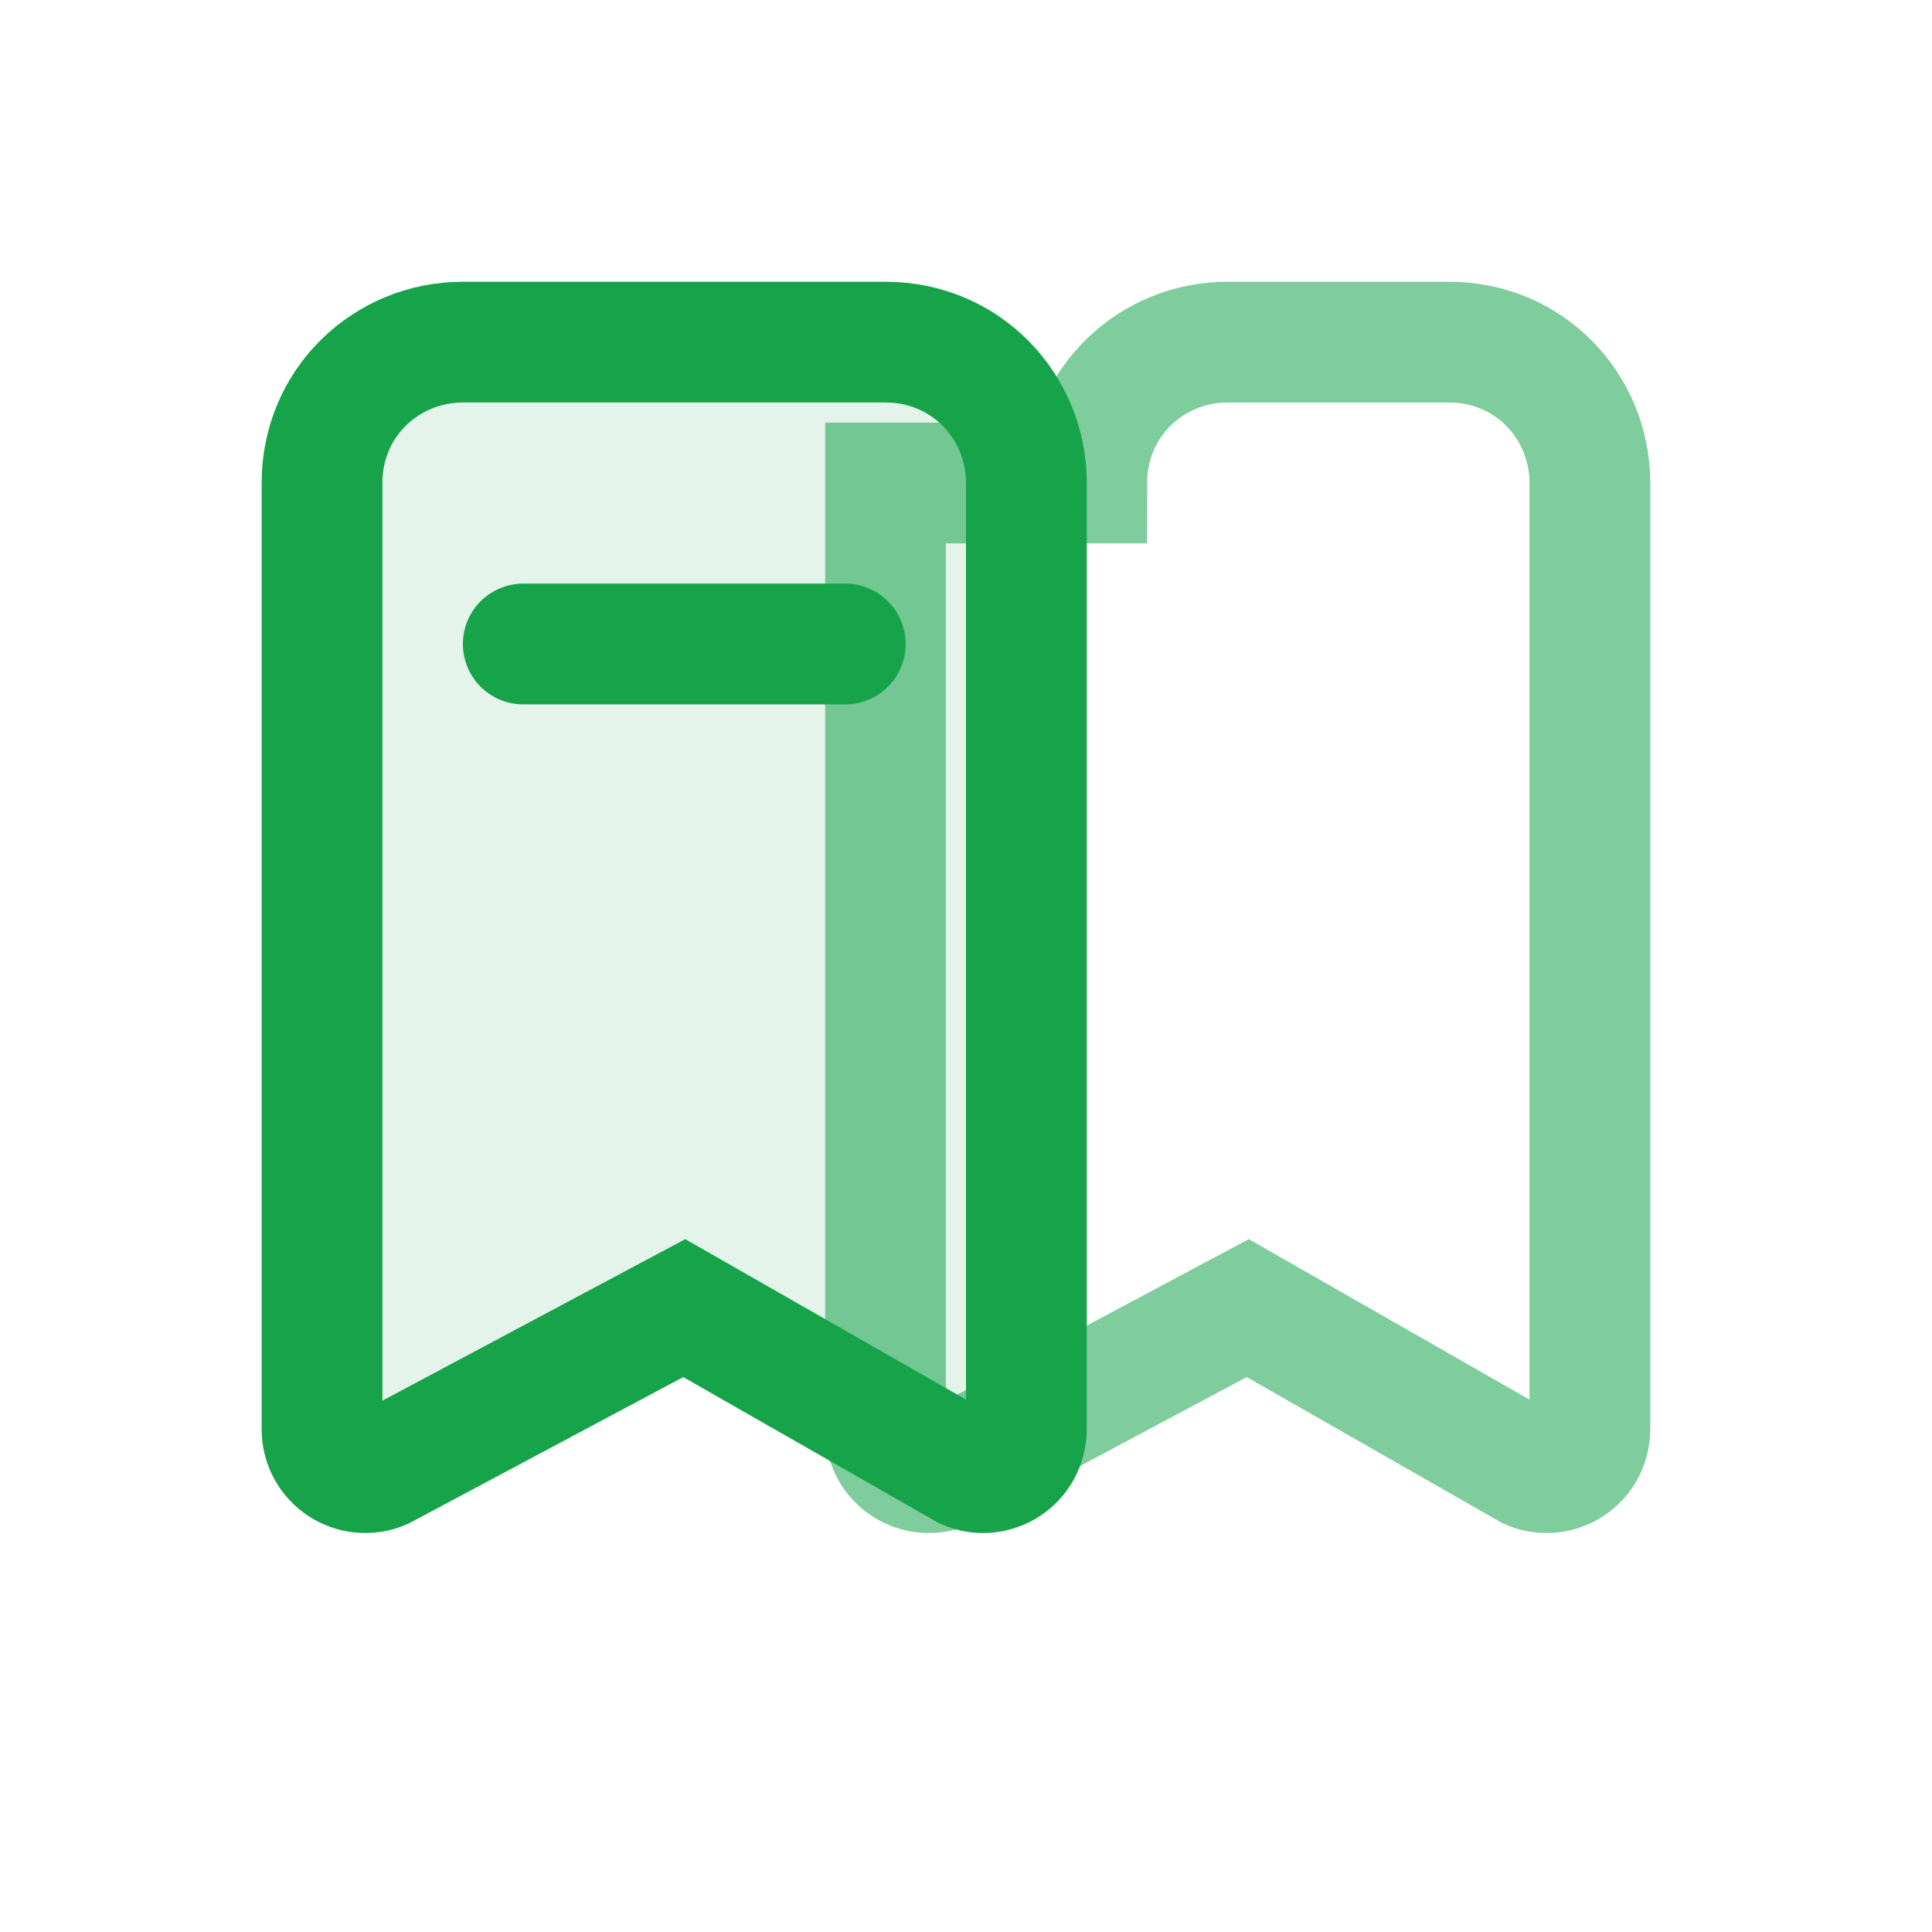
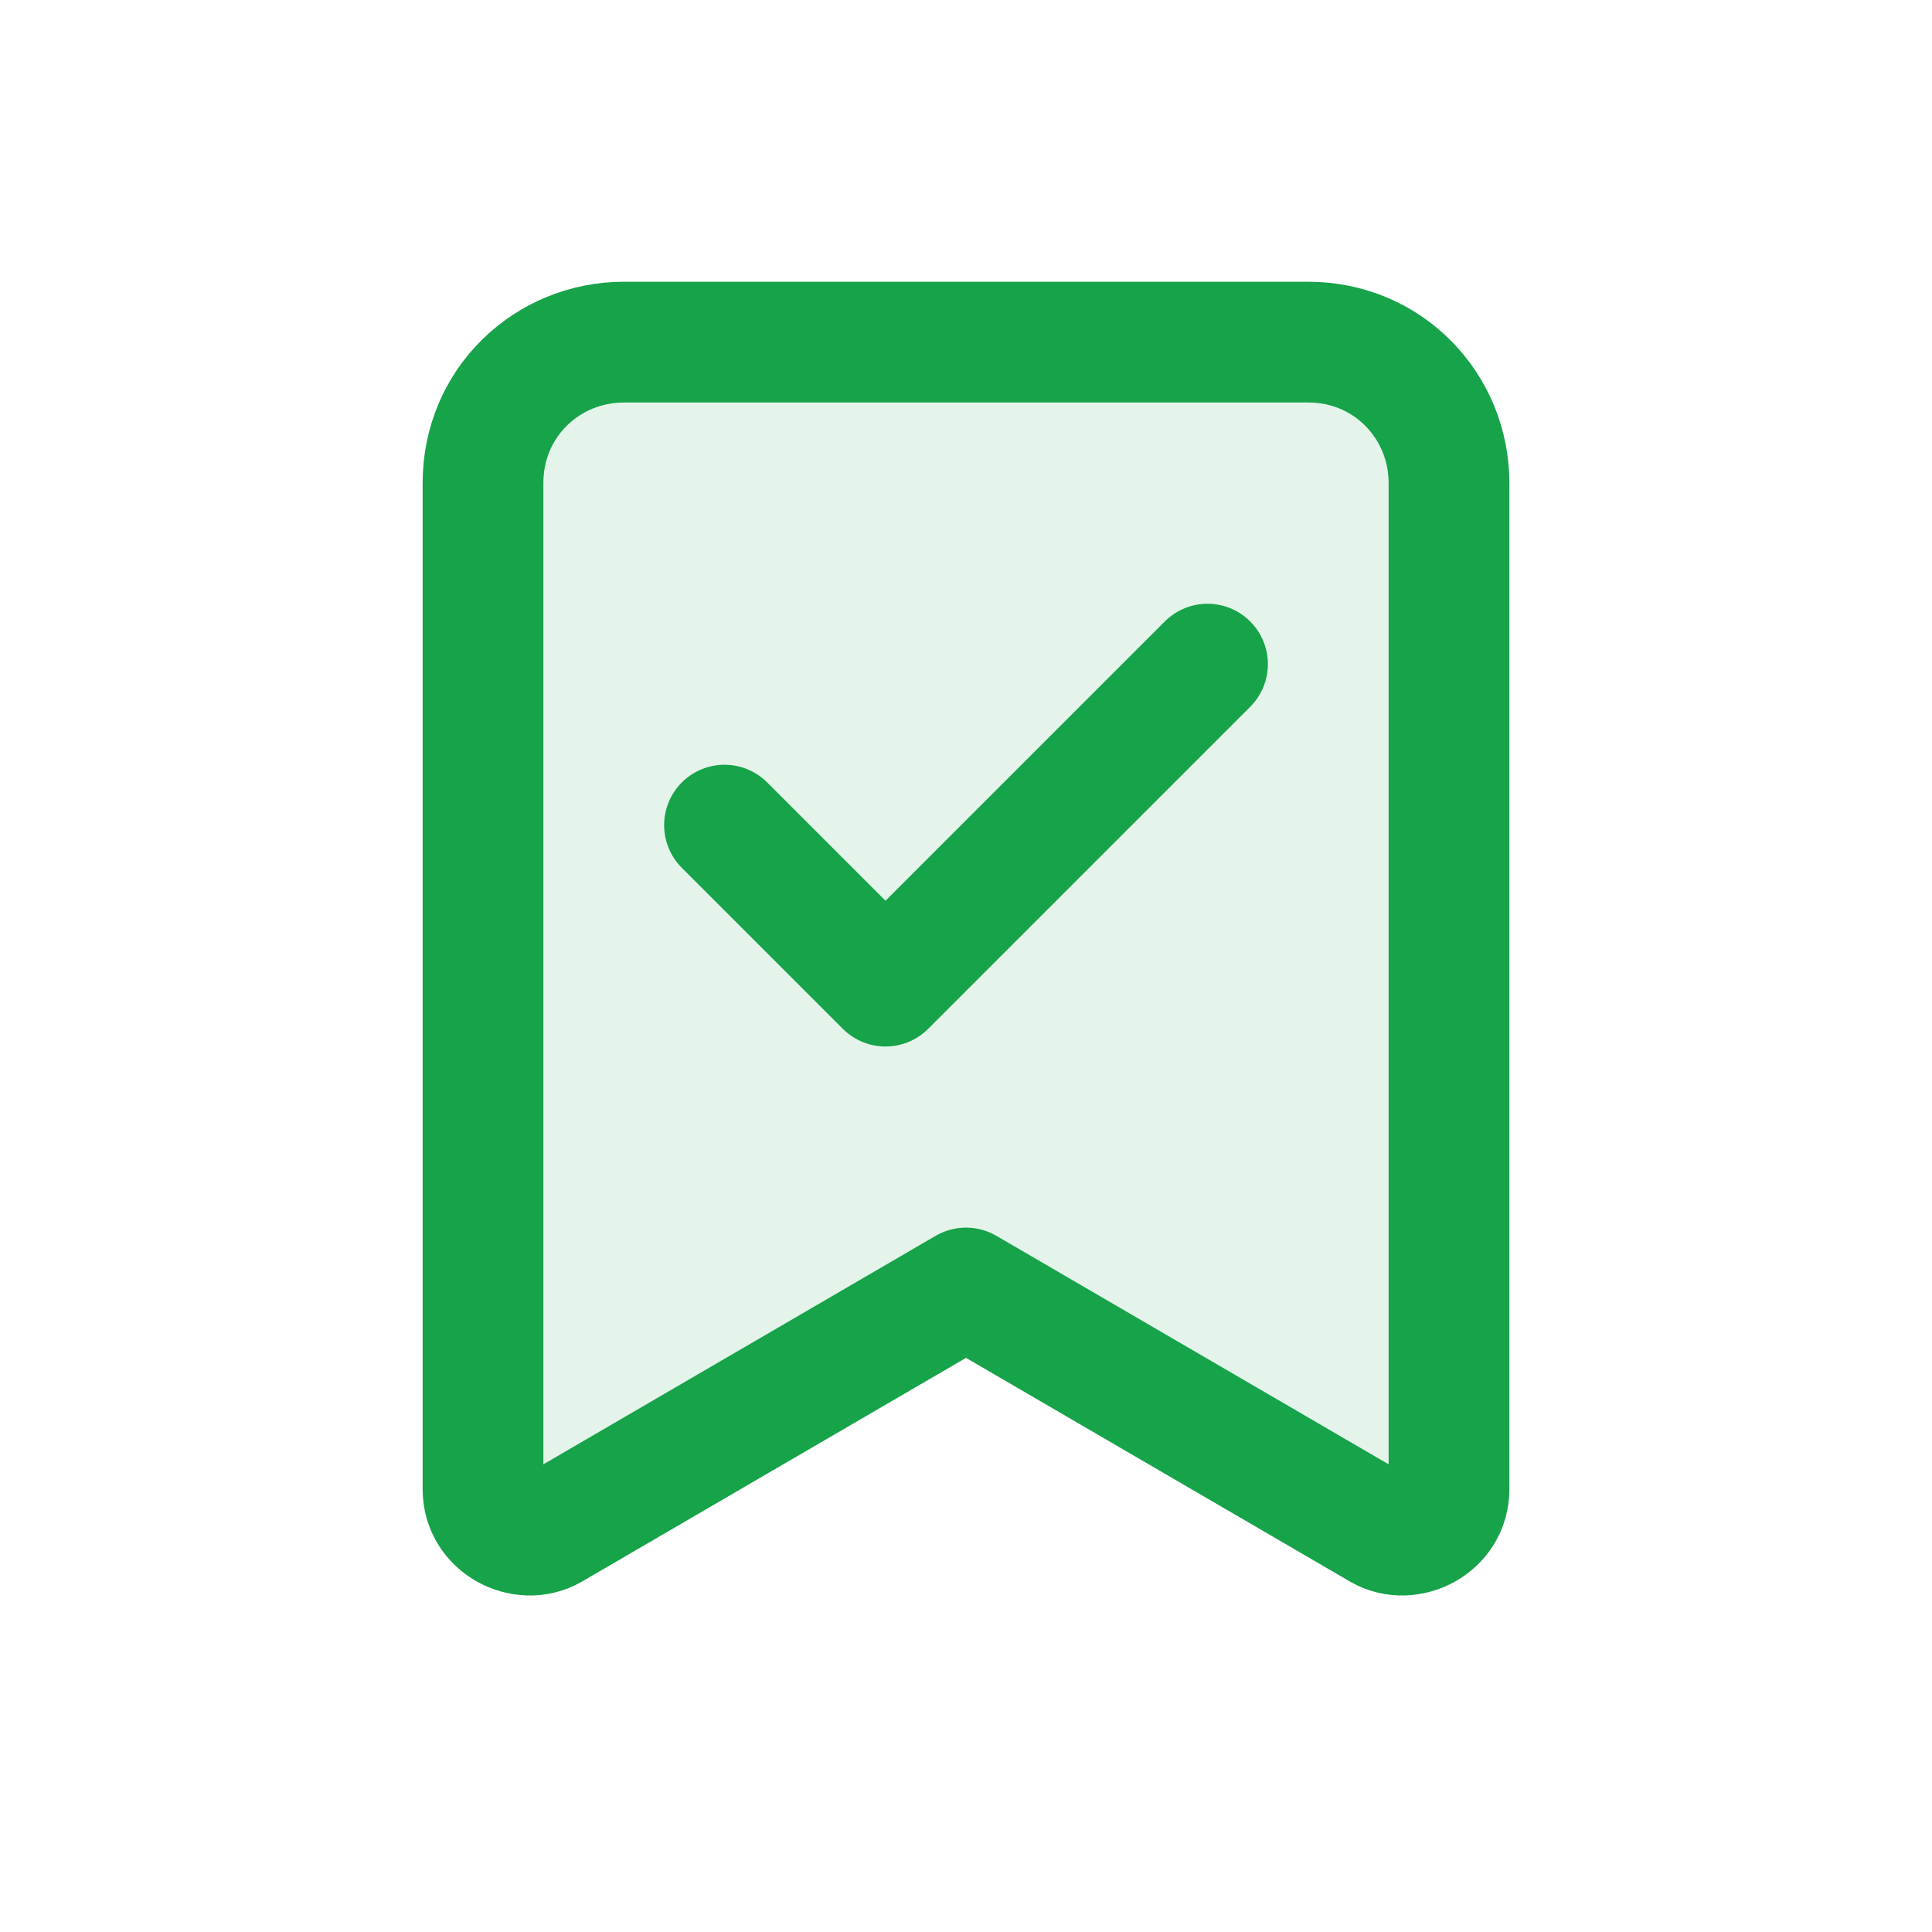
<svg xmlns="http://www.w3.org/2000/svg" width="48" height="48" viewBox="0 0 48 48" fill="none">
-   <path d="M8 12c0-2 1.6-3.5 3.5-3.5H22c2 0 3.5 1.6 3.5 3.5v23.5c0 .8-.8 1.3-1.5 1L17 32.5 9.5 36.5c-.7.3-1.5-.2-1.5-1V12Z" fill="#16A34A" opacity="0.12" />
-   <path d="M8 12c0-2 1.6-3.5 3.5-3.5H22c2 0 3.5 1.6 3.5 3.5v23.5c0 .8-.8 1.3-1.5 1L17 32.5 9.5 36.5c-.7.3-1.5-.2-1.5-1V12Z" stroke="#16A34A" stroke-width="3" />
-   <path d="M13 16h8" stroke="#16A34A" stroke-width="3" stroke-linecap="round" />
-   <path d="M27 12c0-2 1.6-3.5 3.5-3.5H36c2 0 3.5 1.6 3.5 3.5v23.5c0 .8-.8 1.3-1.5 1L31 32.5 23.5 36.5c-.7.3-1.5-.2-1.5-1V12Z" stroke="#16A34A" stroke-width="3" opacity="0.55" />
+   <path d="M12 12c0-2 1.6-3.5 3.5-3.5h17c2 0 3.5 1.6 3.5 3.5v25c0 .9-1 1.4-1.7 1L24 32 13.7 38c-.7.4-1.7-.1-1.7-1V12Z" fill="#16A34A" opacity="0.12" />
+   <path d="M12 12c0-2 1.6-3.5 3.5-3.5h17c2 0 3.5 1.6 3.5 3.5v25c0 .9-1 1.4-1.7 1L24 32 13.7 38c-.7.4-1.7-.1-1.7-1V12Z" stroke="#16A34A" stroke-width="3" stroke-linejoin="round" />
+   <path d="M18 20.5l4 4 8-8" stroke="#16A34A" stroke-width="3" stroke-linecap="round" stroke-linejoin="round" />
</svg>
